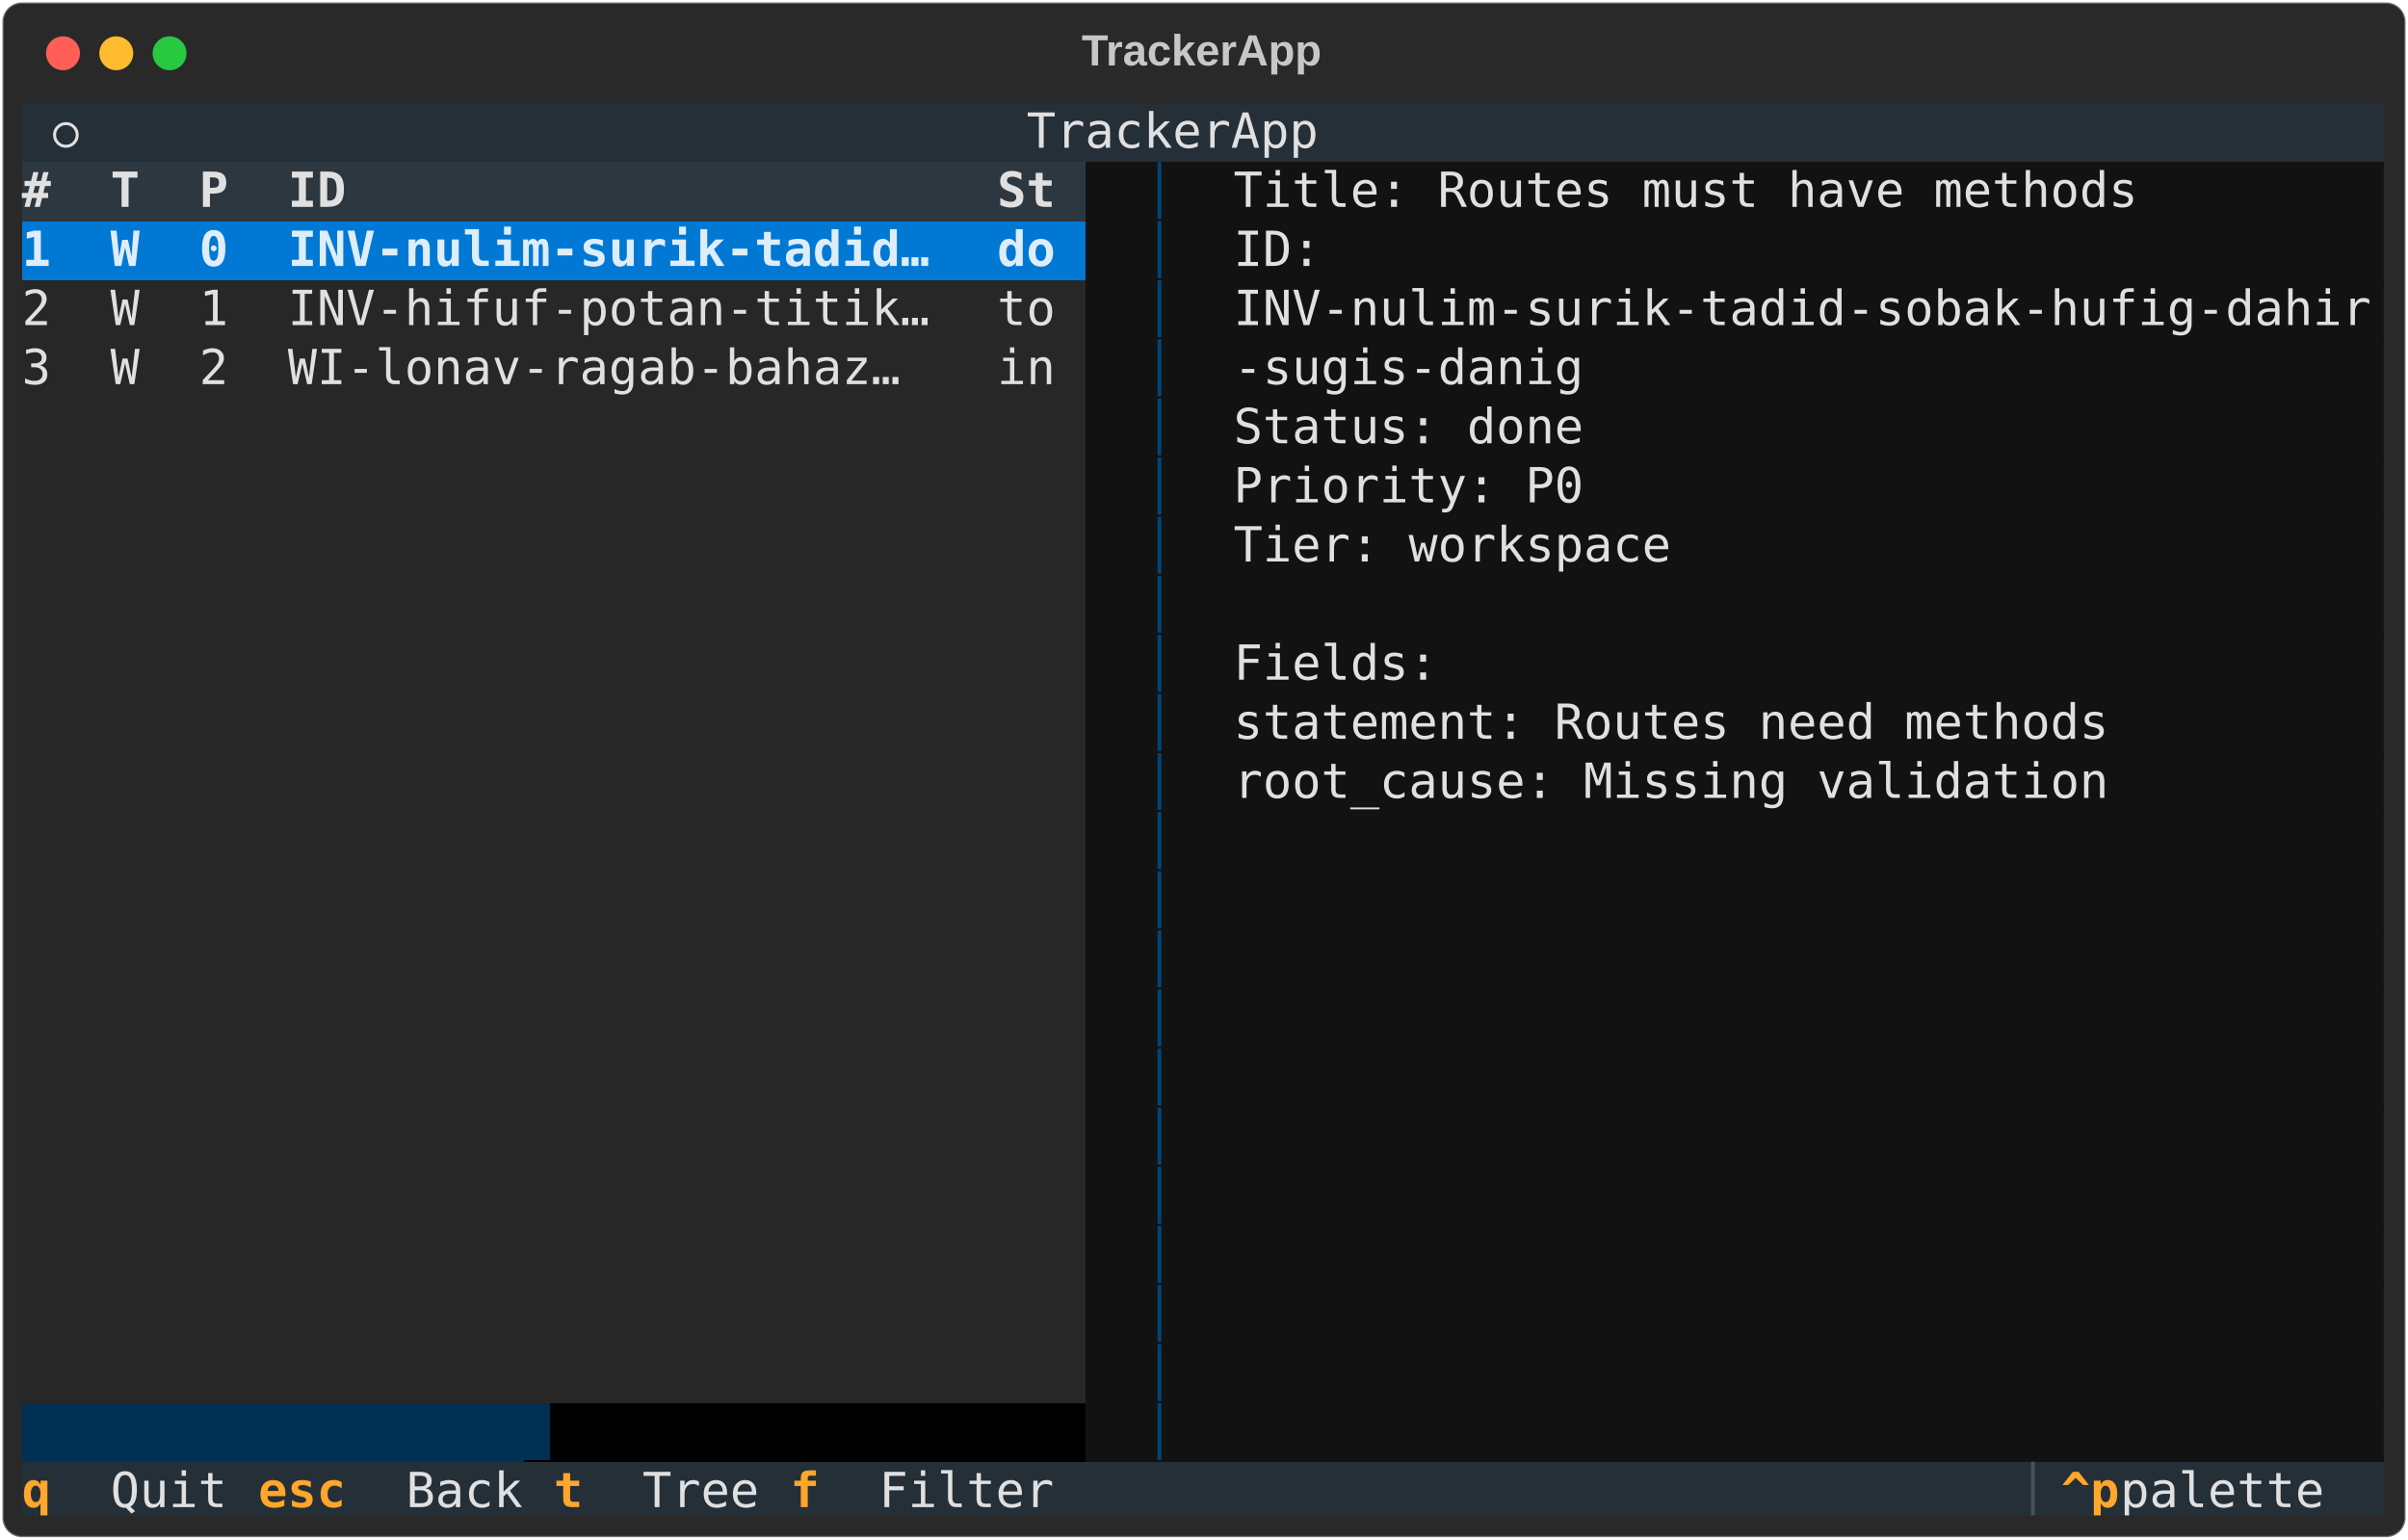
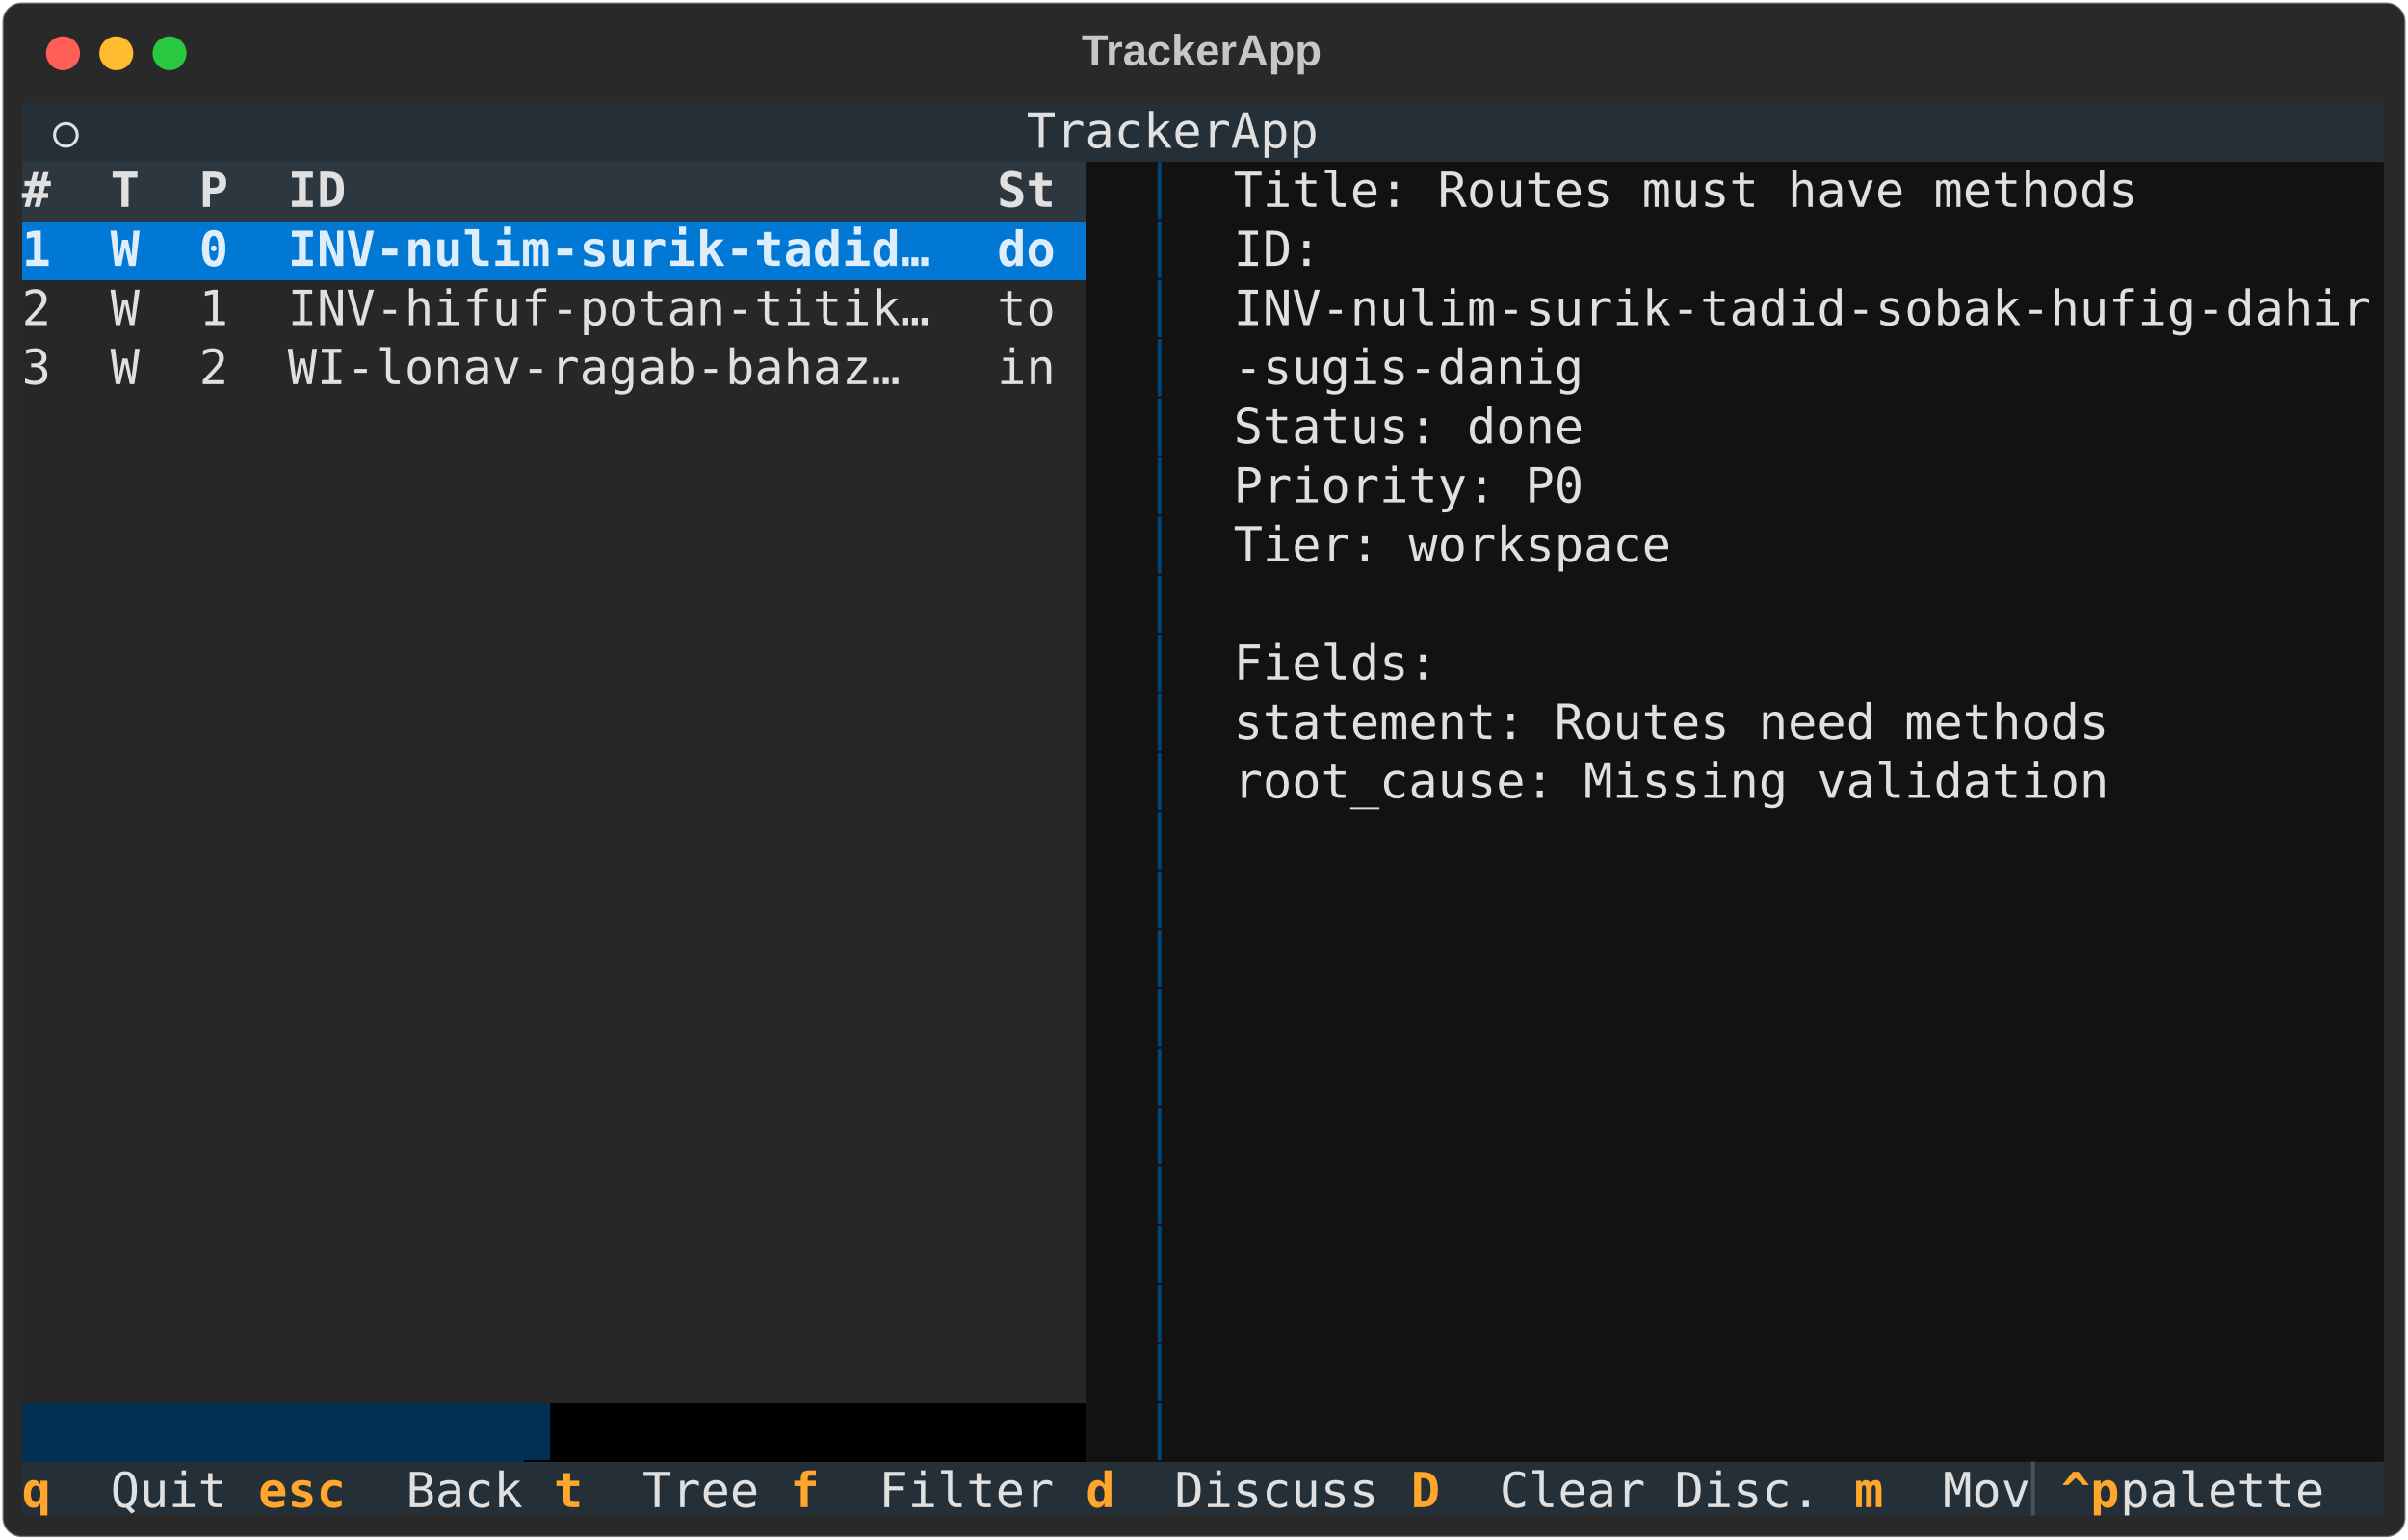
<svg xmlns="http://www.w3.org/2000/svg" class="rich-terminal" viewBox="0 0 994 635.6">
  <style>

    @font-face {
        font-family: "Fira Code";
        src: local("FiraCode-Regular"),
                url("https://cdnjs.cloudflare.com/ajax/libs/firacode/6.2.0/woff2/FiraCode-Regular.woff2") format("woff2"),
                url("https://cdnjs.cloudflare.com/ajax/libs/firacode/6.2.0/woff/FiraCode-Regular.woff") format("woff");
        font-style: normal;
        font-weight: 400;
    }
    @font-face {
        font-family: "Fira Code";
        src: local("FiraCode-Bold"),
                url("https://cdnjs.cloudflare.com/ajax/libs/firacode/6.2.0/woff2/FiraCode-Bold.woff2") format("woff2"),
                url("https://cdnjs.cloudflare.com/ajax/libs/firacode/6.2.0/woff/FiraCode-Bold.woff") format("woff");
        font-style: bold;
        font-weight: 700;
    }

    .terminal-matrix {
        font-family: Fira Code, monospace;
        font-size: 20px;
        line-height: 24.4px;
        font-variant-east-asian: full-width;
    }

    .terminal-title {
        font-size: 18px;
        font-weight: bold;
        font-family: arial;
    }

    .terminal-r1 { fill: #c5c8c6 }
.terminal-r2 { fill: #e0e0e0 }
.terminal-r3 { fill: #e0e0e0;font-weight: bold }
.terminal-r4 { fill: #004578 }
.terminal-r5 { fill: #ddedf9;font-weight: bold }
.terminal-r6 { fill: #272727 }
.terminal-r7 { fill: #003054 }
.terminal-r8 { fill: #ffa62b;font-weight: bold }
.terminal-r9 { fill: #495259 }
    </style>
  <defs>
    <clipPath id="terminal-clip-terminal">
      <rect x="0" y="0" width="975.0" height="584.6" />
    </clipPath>
    <clipPath id="terminal-line-0">
      <rect x="0" y="1.5" width="976" height="24.65" />
    </clipPath>
    <clipPath id="terminal-line-1">
      <rect x="0" y="25.9" width="976" height="24.65" />
    </clipPath>
    <clipPath id="terminal-line-2">
      <rect x="0" y="50.3" width="976" height="24.65" />
    </clipPath>
    <clipPath id="terminal-line-3">
      <rect x="0" y="74.7" width="976" height="24.65" />
    </clipPath>
    <clipPath id="terminal-line-4">
      <rect x="0" y="99.1" width="976" height="24.65" />
    </clipPath>
    <clipPath id="terminal-line-5">
      <rect x="0" y="123.5" width="976" height="24.65" />
    </clipPath>
    <clipPath id="terminal-line-6">
      <rect x="0" y="147.9" width="976" height="24.65" />
    </clipPath>
    <clipPath id="terminal-line-7">
      <rect x="0" y="172.3" width="976" height="24.65" />
    </clipPath>
    <clipPath id="terminal-line-8">
      <rect x="0" y="196.7" width="976" height="24.65" />
    </clipPath>
    <clipPath id="terminal-line-9">
      <rect x="0" y="221.1" width="976" height="24.65" />
    </clipPath>
    <clipPath id="terminal-line-10">
      <rect x="0" y="245.5" width="976" height="24.65" />
    </clipPath>
    <clipPath id="terminal-line-11">
      <rect x="0" y="269.9" width="976" height="24.65" />
    </clipPath>
    <clipPath id="terminal-line-12">
      <rect x="0" y="294.3" width="976" height="24.65" />
    </clipPath>
    <clipPath id="terminal-line-13">
      <rect x="0" y="318.7" width="976" height="24.65" />
    </clipPath>
    <clipPath id="terminal-line-14">
      <rect x="0" y="343.1" width="976" height="24.65" />
    </clipPath>
    <clipPath id="terminal-line-15">
      <rect x="0" y="367.5" width="976" height="24.65" />
    </clipPath>
    <clipPath id="terminal-line-16">
      <rect x="0" y="391.9" width="976" height="24.65" />
    </clipPath>
    <clipPath id="terminal-line-17">
      <rect x="0" y="416.3" width="976" height="24.65" />
    </clipPath>
    <clipPath id="terminal-line-18">
      <rect x="0" y="440.7" width="976" height="24.65" />
    </clipPath>
    <clipPath id="terminal-line-19">
      <rect x="0" y="465.1" width="976" height="24.65" />
    </clipPath>
    <clipPath id="terminal-line-20">
      <rect x="0" y="489.5" width="976" height="24.65" />
    </clipPath>
    <clipPath id="terminal-line-21">
      <rect x="0" y="513.9" width="976" height="24.65" />
    </clipPath>
    <clipPath id="terminal-line-22">
      <rect x="0" y="538.3" width="976" height="24.65" />
    </clipPath>
  </defs>
  <rect fill="#292929" stroke="rgba(255,255,255,0.35)" stroke-width="1" x="1" y="1" width="992" height="633.6" rx="8" />
  <text class="terminal-title" fill="#c5c8c6" text-anchor="middle" x="496" y="27">TrackerApp</text>
  <g transform="translate(26,22)">
    <circle cx="0" cy="0" r="7" fill="#ff5f57" />
    <circle cx="22" cy="0" r="7" fill="#febc2e" />
    <circle cx="44" cy="0" r="7" fill="#28c840" />
  </g>
  <g transform="translate(9, 41)" clip-path="url(#terminal-clip-terminal)">
    <rect fill="#242f38" x="0" y="1.5" width="12.2" height="24.65" shape-rendering="crispEdges" />
    <rect fill="#242f38" x="12.2" y="1.5" width="12.2" height="24.65" shape-rendering="crispEdges" />
    <rect fill="#242f38" x="24.4" y="1.5" width="61" height="24.65" shape-rendering="crispEdges" />
    <rect fill="#242f38" x="85.4" y="1.5" width="12.2" height="24.65" shape-rendering="crispEdges" />
    <rect fill="#242f38" x="97.6" y="1.5" width="317.2" height="24.65" shape-rendering="crispEdges" />
    <rect fill="#242f38" x="414.8" y="1.5" width="122" height="24.65" shape-rendering="crispEdges" />
    <rect fill="#242f38" x="536.8" y="1.5" width="317.2" height="24.65" shape-rendering="crispEdges" />
    <rect fill="#242f38" x="854" y="1.5" width="12.2" height="24.65" shape-rendering="crispEdges" />
    <rect fill="#242f38" x="866.2" y="1.5" width="0" height="24.65" shape-rendering="crispEdges" />
    <rect fill="#242f38" x="866.2" y="1.5" width="109.8" height="24.65" shape-rendering="crispEdges" />
    <rect fill="#2d3740" x="0" y="25.9" width="36.6" height="24.65" shape-rendering="crispEdges" />
    <rect fill="#2d3740" x="36.6" y="25.9" width="36.6" height="24.65" shape-rendering="crispEdges" />
    <rect fill="#2d3740" x="73.2" y="25.9" width="36.6" height="24.65" shape-rendering="crispEdges" />
    <rect fill="#2d3740" x="109.8" y="25.9" width="292.8" height="24.65" shape-rendering="crispEdges" />
    <rect fill="#2d3740" x="402.6" y="25.9" width="36.6" height="24.65" shape-rendering="crispEdges" />
    <rect fill="#121212" x="439.2" y="25.9" width="24.4" height="24.65" shape-rendering="crispEdges" />
    <rect fill="#121212" x="463.6" y="25.9" width="12.2" height="24.65" shape-rendering="crispEdges" />
    <rect fill="#121212" x="475.8" y="25.9" width="24.4" height="24.65" shape-rendering="crispEdges" />
    <rect fill="#121212" x="500.2" y="25.9" width="378.2" height="24.65" shape-rendering="crispEdges" />
    <rect fill="#121212" x="878.4" y="25.9" width="97.6" height="24.65" shape-rendering="crispEdges" />
    <rect fill="#0178d4" x="0" y="50.3" width="36.6" height="24.65" shape-rendering="crispEdges" />
    <rect fill="#0178d4" x="36.6" y="50.3" width="36.6" height="24.65" shape-rendering="crispEdges" />
    <rect fill="#0178d4" x="73.2" y="50.3" width="36.6" height="24.65" shape-rendering="crispEdges" />
    <rect fill="#0178d4" x="109.8" y="50.3" width="292.8" height="24.65" shape-rendering="crispEdges" />
    <rect fill="#0178d4" x="402.6" y="50.3" width="36.6" height="24.65" shape-rendering="crispEdges" />
    <rect fill="#121212" x="439.2" y="50.3" width="24.4" height="24.65" shape-rendering="crispEdges" />
    <rect fill="#121212" x="463.6" y="50.3" width="12.2" height="24.65" shape-rendering="crispEdges" />
    <rect fill="#121212" x="475.8" y="50.3" width="24.4" height="24.65" shape-rendering="crispEdges" />
    <rect fill="#121212" x="500.2" y="50.3" width="36.6" height="24.65" shape-rendering="crispEdges" />
    <rect fill="#121212" x="536.8" y="50.3" width="439.2" height="24.65" shape-rendering="crispEdges" />
    <rect fill="#272727" x="0" y="74.7" width="36.6" height="24.65" shape-rendering="crispEdges" />
    <rect fill="#272727" x="36.6" y="74.7" width="36.6" height="24.65" shape-rendering="crispEdges" />
    <rect fill="#272727" x="73.2" y="74.7" width="36.6" height="24.65" shape-rendering="crispEdges" />
    <rect fill="#272727" x="109.8" y="74.7" width="292.8" height="24.65" shape-rendering="crispEdges" />
    <rect fill="#272727" x="402.6" y="74.7" width="36.6" height="24.65" shape-rendering="crispEdges" />
    <rect fill="#121212" x="439.2" y="74.7" width="24.4" height="24.65" shape-rendering="crispEdges" />
    <rect fill="#121212" x="463.6" y="74.7" width="12.2" height="24.65" shape-rendering="crispEdges" />
    <rect fill="#121212" x="475.8" y="74.7" width="24.4" height="24.65" shape-rendering="crispEdges" />
    <rect fill="#121212" x="500.2" y="74.7" width="475.8" height="24.65" shape-rendering="crispEdges" />
    <rect fill="#272727" x="0" y="99.1" width="36.6" height="24.65" shape-rendering="crispEdges" />
    <rect fill="#272727" x="36.6" y="99.1" width="36.6" height="24.65" shape-rendering="crispEdges" />
    <rect fill="#272727" x="73.2" y="99.1" width="36.6" height="24.65" shape-rendering="crispEdges" />
    <rect fill="#272727" x="109.8" y="99.1" width="292.8" height="24.65" shape-rendering="crispEdges" />
    <rect fill="#272727" x="402.6" y="99.1" width="36.6" height="24.65" shape-rendering="crispEdges" />
    <rect fill="#121212" x="439.2" y="99.1" width="24.4" height="24.65" shape-rendering="crispEdges" />
    <rect fill="#121212" x="463.6" y="99.1" width="12.2" height="24.65" shape-rendering="crispEdges" />
    <rect fill="#121212" x="475.8" y="99.1" width="24.4" height="24.65" shape-rendering="crispEdges" />
    <rect fill="#121212" x="500.2" y="99.1" width="146.4" height="24.65" shape-rendering="crispEdges" />
    <rect fill="#121212" x="646.6" y="99.1" width="329.4" height="24.65" shape-rendering="crispEdges" />
    <rect fill="#272727" x="0" y="123.5" width="439.2" height="24.65" shape-rendering="crispEdges" />
    <rect fill="#121212" x="439.2" y="123.5" width="24.4" height="24.65" shape-rendering="crispEdges" />
    <rect fill="#121212" x="463.6" y="123.5" width="12.2" height="24.65" shape-rendering="crispEdges" />
    <rect fill="#121212" x="475.8" y="123.5" width="24.4" height="24.65" shape-rendering="crispEdges" />
    <rect fill="#121212" x="500.2" y="123.5" width="146.4" height="24.65" shape-rendering="crispEdges" />
    <rect fill="#121212" x="646.6" y="123.5" width="329.4" height="24.65" shape-rendering="crispEdges" />
    <rect fill="#272727" x="0" y="147.9" width="439.2" height="24.65" shape-rendering="crispEdges" />
    <rect fill="#121212" x="439.2" y="147.9" width="24.4" height="24.65" shape-rendering="crispEdges" />
    <rect fill="#121212" x="463.6" y="147.9" width="12.2" height="24.65" shape-rendering="crispEdges" />
    <rect fill="#121212" x="475.8" y="147.9" width="24.4" height="24.65" shape-rendering="crispEdges" />
    <rect fill="#121212" x="500.2" y="147.9" width="146.4" height="24.65" shape-rendering="crispEdges" />
    <rect fill="#121212" x="646.6" y="147.9" width="329.4" height="24.65" shape-rendering="crispEdges" />
    <rect fill="#272727" x="0" y="172.3" width="439.2" height="24.65" shape-rendering="crispEdges" />
    <rect fill="#121212" x="439.2" y="172.3" width="24.4" height="24.65" shape-rendering="crispEdges" />
    <rect fill="#121212" x="463.6" y="172.3" width="12.2" height="24.65" shape-rendering="crispEdges" />
    <rect fill="#121212" x="475.8" y="172.3" width="24.4" height="24.65" shape-rendering="crispEdges" />
    <rect fill="#121212" x="500.2" y="172.3" width="183" height="24.65" shape-rendering="crispEdges" />
    <rect fill="#121212" x="683.2" y="172.3" width="292.8" height="24.65" shape-rendering="crispEdges" />
    <rect fill="#272727" x="0" y="196.7" width="439.2" height="24.65" shape-rendering="crispEdges" />
    <rect fill="#121212" x="439.2" y="196.7" width="24.4" height="24.65" shape-rendering="crispEdges" />
    <rect fill="#121212" x="463.6" y="196.7" width="12.2" height="24.65" shape-rendering="crispEdges" />
    <rect fill="#121212" x="475.8" y="196.7" width="24.4" height="24.65" shape-rendering="crispEdges" />
    <rect fill="#121212" x="500.2" y="196.7" width="0" height="24.65" shape-rendering="crispEdges" />
    <rect fill="#121212" x="500.2" y="196.7" width="475.8" height="24.65" shape-rendering="crispEdges" />
    <rect fill="#272727" x="0" y="221.1" width="439.2" height="24.65" shape-rendering="crispEdges" />
    <rect fill="#121212" x="439.2" y="221.1" width="24.4" height="24.65" shape-rendering="crispEdges" />
    <rect fill="#121212" x="463.6" y="221.1" width="12.2" height="24.65" shape-rendering="crispEdges" />
    <rect fill="#121212" x="475.8" y="221.1" width="24.4" height="24.65" shape-rendering="crispEdges" />
    <rect fill="#121212" x="500.2" y="221.1" width="85.4" height="24.65" shape-rendering="crispEdges" />
    <rect fill="#121212" x="585.6" y="221.1" width="390.4" height="24.65" shape-rendering="crispEdges" />
    <rect fill="#272727" x="0" y="245.5" width="439.2" height="24.65" shape-rendering="crispEdges" />
    <rect fill="#121212" x="439.2" y="245.5" width="24.4" height="24.65" shape-rendering="crispEdges" />
    <rect fill="#121212" x="463.6" y="245.5" width="12.2" height="24.65" shape-rendering="crispEdges" />
    <rect fill="#121212" x="475.8" y="245.5" width="24.4" height="24.65" shape-rendering="crispEdges" />
    <rect fill="#121212" x="500.2" y="245.5" width="390.4" height="24.65" shape-rendering="crispEdges" />
    <rect fill="#121212" x="890.6" y="245.5" width="85.4" height="24.65" shape-rendering="crispEdges" />
    <rect fill="#272727" x="0" y="269.9" width="439.2" height="24.65" shape-rendering="crispEdges" />
    <rect fill="#121212" x="439.2" y="269.9" width="24.4" height="24.65" shape-rendering="crispEdges" />
    <rect fill="#121212" x="463.6" y="269.9" width="12.2" height="24.65" shape-rendering="crispEdges" />
    <rect fill="#121212" x="475.8" y="269.9" width="24.4" height="24.65" shape-rendering="crispEdges" />
    <rect fill="#121212" x="500.2" y="269.9" width="390.4" height="24.65" shape-rendering="crispEdges" />
    <rect fill="#121212" x="890.6" y="269.9" width="85.4" height="24.65" shape-rendering="crispEdges" />
    <rect fill="#272727" x="0" y="294.3" width="439.2" height="24.65" shape-rendering="crispEdges" />
    <rect fill="#121212" x="439.2" y="294.3" width="24.4" height="24.65" shape-rendering="crispEdges" />
    <rect fill="#121212" x="463.6" y="294.3" width="12.2" height="24.65" shape-rendering="crispEdges" />
    <rect fill="#121212" x="475.8" y="294.3" width="500.2" height="24.65" shape-rendering="crispEdges" />
    <rect fill="#272727" x="0" y="318.7" width="439.2" height="24.65" shape-rendering="crispEdges" />
    <rect fill="#121212" x="439.2" y="318.7" width="24.4" height="24.65" shape-rendering="crispEdges" />
    <rect fill="#121212" x="463.6" y="318.7" width="12.2" height="24.65" shape-rendering="crispEdges" />
    <rect fill="#121212" x="475.8" y="318.7" width="500.2" height="24.65" shape-rendering="crispEdges" />
    <rect fill="#272727" x="0" y="343.1" width="439.2" height="24.65" shape-rendering="crispEdges" />
    <rect fill="#121212" x="439.2" y="343.1" width="24.4" height="24.65" shape-rendering="crispEdges" />
    <rect fill="#121212" x="463.6" y="343.1" width="12.2" height="24.65" shape-rendering="crispEdges" />
    <rect fill="#121212" x="475.8" y="343.1" width="500.2" height="24.65" shape-rendering="crispEdges" />
    <rect fill="#272727" x="0" y="367.5" width="439.2" height="24.65" shape-rendering="crispEdges" />
    <rect fill="#121212" x="439.2" y="367.5" width="24.4" height="24.65" shape-rendering="crispEdges" />
    <rect fill="#121212" x="463.6" y="367.5" width="12.2" height="24.65" shape-rendering="crispEdges" />
    <rect fill="#121212" x="475.8" y="367.5" width="500.2" height="24.65" shape-rendering="crispEdges" />
    <rect fill="#272727" x="0" y="391.9" width="439.2" height="24.65" shape-rendering="crispEdges" />
    <rect fill="#121212" x="439.2" y="391.9" width="24.4" height="24.65" shape-rendering="crispEdges" />
    <rect fill="#121212" x="463.6" y="391.9" width="12.2" height="24.65" shape-rendering="crispEdges" />
    <rect fill="#121212" x="475.8" y="391.9" width="500.2" height="24.65" shape-rendering="crispEdges" />
    <rect fill="#272727" x="0" y="416.3" width="439.2" height="24.65" shape-rendering="crispEdges" />
    <rect fill="#121212" x="439.2" y="416.3" width="24.4" height="24.65" shape-rendering="crispEdges" />
    <rect fill="#121212" x="463.6" y="416.3" width="12.2" height="24.65" shape-rendering="crispEdges" />
    <rect fill="#121212" x="475.8" y="416.3" width="500.2" height="24.65" shape-rendering="crispEdges" />
    <rect fill="#272727" x="0" y="440.7" width="439.2" height="24.65" shape-rendering="crispEdges" />
    <rect fill="#121212" x="439.2" y="440.7" width="24.4" height="24.65" shape-rendering="crispEdges" />
    <rect fill="#121212" x="463.6" y="440.7" width="12.2" height="24.65" shape-rendering="crispEdges" />
    <rect fill="#121212" x="475.8" y="440.7" width="500.2" height="24.65" shape-rendering="crispEdges" />
    <rect fill="#272727" x="0" y="465.1" width="439.2" height="24.65" shape-rendering="crispEdges" />
    <rect fill="#121212" x="439.2" y="465.1" width="24.4" height="24.65" shape-rendering="crispEdges" />
    <rect fill="#121212" x="463.6" y="465.1" width="12.2" height="24.65" shape-rendering="crispEdges" />
    <rect fill="#121212" x="475.8" y="465.1" width="500.2" height="24.65" shape-rendering="crispEdges" />
    <rect fill="#272727" x="0" y="489.5" width="439.2" height="24.65" shape-rendering="crispEdges" />
    <rect fill="#121212" x="439.2" y="489.5" width="24.4" height="24.65" shape-rendering="crispEdges" />
    <rect fill="#121212" x="463.6" y="489.5" width="12.2" height="24.65" shape-rendering="crispEdges" />
    <rect fill="#121212" x="475.8" y="489.5" width="500.2" height="24.65" shape-rendering="crispEdges" />
    <rect fill="#272727" x="0" y="513.9" width="439.2" height="24.65" shape-rendering="crispEdges" />
    <rect fill="#121212" x="439.2" y="513.9" width="24.4" height="24.65" shape-rendering="crispEdges" />
    <rect fill="#121212" x="463.6" y="513.9" width="12.2" height="24.65" shape-rendering="crispEdges" />
    <rect fill="#121212" x="475.8" y="513.9" width="500.2" height="24.65" shape-rendering="crispEdges" />
    <rect fill="#003054" x="0" y="538.3" width="207.4" height="24.65" shape-rendering="crispEdges" />
    <rect fill="#000000" x="207.4" y="538.3" width="12.2" height="24.65" shape-rendering="crispEdges" />
    <rect fill="#000000" x="219.6" y="538.3" width="219.6" height="24.65" shape-rendering="crispEdges" />
    <rect fill="#121212" x="439.2" y="538.3" width="24.4" height="24.65" shape-rendering="crispEdges" />
    <rect fill="#121212" x="463.6" y="538.3" width="12.2" height="24.65" shape-rendering="crispEdges" />
    <rect fill="#121212" x="475.8" y="538.3" width="500.2" height="24.65" shape-rendering="crispEdges" />
    <rect fill="#242f38" x="0" y="562.7" width="36.6" height="24.65" shape-rendering="crispEdges" />
    <rect fill="#242f38" x="36.6" y="562.7" width="61" height="24.65" shape-rendering="crispEdges" />
    <rect fill="#242f38" x="97.6" y="562.7" width="61" height="24.65" shape-rendering="crispEdges" />
    <rect fill="#242f38" x="158.6" y="562.7" width="61" height="24.65" shape-rendering="crispEdges" />
    <rect fill="#242f38" x="219.6" y="562.7" width="36.6" height="24.65" shape-rendering="crispEdges" />
    <rect fill="#242f38" x="256.2" y="562.7" width="61" height="24.65" shape-rendering="crispEdges" />
    <rect fill="#242f38" x="317.2" y="562.7" width="36.6" height="24.65" shape-rendering="crispEdges" />
    <rect fill="#242f38" x="353.8" y="562.7" width="85.4" height="24.65" shape-rendering="crispEdges" />
-     <rect fill="#242f38" x="439.2" y="562.7" width="390.4" height="24.65" shape-rendering="crispEdges" />
+     <rect fill="#242f38" x="439.2" y="562.7" width="36.6" height="24.65" shape-rendering="crispEdges" />
+     <rect fill="#242f38" x="475.8" y="562.7" width="97.6" height="24.65" shape-rendering="crispEdges" />
+     <rect fill="#242f38" x="573.4" y="562.7" width="36.6" height="24.65" shape-rendering="crispEdges" />
+     <rect fill="#242f38" x="610" y="562.7" width="146.4" height="24.65" shape-rendering="crispEdges" />
+     <rect fill="#242f38" x="756.4" y="562.7" width="36.6" height="24.65" shape-rendering="crispEdges" />
+     <rect fill="#242f38" x="793" y="562.7" width="36.6" height="24.65" shape-rendering="crispEdges" />
    <rect fill="#242f38" x="829.6" y="562.7" width="12.2" height="24.65" shape-rendering="crispEdges" />
    <rect fill="#242f38" x="841.8" y="562.7" width="24.4" height="24.65" shape-rendering="crispEdges" />
    <rect fill="#242f38" x="866.2" y="562.7" width="97.6" height="24.65" shape-rendering="crispEdges" />
    <rect fill="#242f38" x="963.8" y="562.7" width="12.2" height="24.65" shape-rendering="crispEdges" />
    <g class="terminal-matrix">
      <text class="terminal-r2" x="12.2" y="20" textLength="12.2" clip-path="url(#terminal-line-0)">⭘</text>
      <text class="terminal-r2" x="414.8" y="20" textLength="122" clip-path="url(#terminal-line-0)">TrackerApp</text>
      <text class="terminal-r1" x="976" y="20" textLength="12.2" clip-path="url(#terminal-line-0)">
</text>
      <text class="terminal-r3" x="0" y="44.4" textLength="36.6" clip-path="url(#terminal-line-1)"> # </text>
      <text class="terminal-r3" x="36.6" y="44.4" textLength="36.6" clip-path="url(#terminal-line-1)"> T </text>
      <text class="terminal-r3" x="73.2" y="44.4" textLength="36.6" clip-path="url(#terminal-line-1)"> P </text>
      <text class="terminal-r3" x="109.8" y="44.4" textLength="292.8" clip-path="url(#terminal-line-1)"> ID                     </text>
      <text class="terminal-r3" x="402.6" y="44.4" textLength="36.6" clip-path="url(#terminal-line-1)"> St</text>
      <text class="terminal-r4" x="463.6" y="44.4" textLength="12.2" clip-path="url(#terminal-line-1)">│</text>
      <text class="terminal-r2" x="500.2" y="44.4" textLength="378.2" clip-path="url(#terminal-line-1)">Title: Routes must have methods</text>
      <text class="terminal-r1" x="976" y="44.4" textLength="12.2" clip-path="url(#terminal-line-1)">
</text>
      <text class="terminal-r5" x="0" y="68.8" textLength="36.6" clip-path="url(#terminal-line-2)"> 1 </text>
      <text class="terminal-r5" x="36.6" y="68.8" textLength="36.6" clip-path="url(#terminal-line-2)"> W </text>
      <text class="terminal-r5" x="73.2" y="68.8" textLength="36.6" clip-path="url(#terminal-line-2)"> 0 </text>
      <text class="terminal-r5" x="109.8" y="68.8" textLength="292.8" clip-path="url(#terminal-line-2)"> INV-nulim-surik-tadid… </text>
      <text class="terminal-r5" x="402.6" y="68.8" textLength="36.6" clip-path="url(#terminal-line-2)"> do</text>
      <text class="terminal-r4" x="463.6" y="68.8" textLength="12.2" clip-path="url(#terminal-line-2)">│</text>
      <text class="terminal-r2" x="500.2" y="68.8" textLength="36.6" clip-path="url(#terminal-line-2)">ID:</text>
      <text class="terminal-r1" x="976" y="68.8" textLength="12.2" clip-path="url(#terminal-line-2)">
</text>
      <text class="terminal-r2" x="0" y="93.2" textLength="36.6" clip-path="url(#terminal-line-3)"> 2 </text>
      <text class="terminal-r2" x="36.6" y="93.2" textLength="36.6" clip-path="url(#terminal-line-3)"> W </text>
      <text class="terminal-r2" x="73.2" y="93.2" textLength="36.6" clip-path="url(#terminal-line-3)"> 1 </text>
      <text class="terminal-r2" x="109.8" y="93.2" textLength="292.8" clip-path="url(#terminal-line-3)"> INV-hifuf-potan-titik… </text>
      <text class="terminal-r2" x="402.6" y="93.2" textLength="36.6" clip-path="url(#terminal-line-3)"> to</text>
      <text class="terminal-r4" x="463.6" y="93.2" textLength="12.2" clip-path="url(#terminal-line-3)">│</text>
      <text class="terminal-r2" x="500.2" y="93.2" textLength="475.8" clip-path="url(#terminal-line-3)">INV-nulim-surik-tadid-sobak-hufig-dahir</text>
      <text class="terminal-r1" x="976" y="93.2" textLength="12.2" clip-path="url(#terminal-line-3)">
</text>
      <text class="terminal-r2" x="0" y="117.6" textLength="36.6" clip-path="url(#terminal-line-4)"> 3 </text>
      <text class="terminal-r2" x="36.6" y="117.6" textLength="36.6" clip-path="url(#terminal-line-4)"> W </text>
      <text class="terminal-r2" x="73.2" y="117.6" textLength="36.6" clip-path="url(#terminal-line-4)"> 2 </text>
      <text class="terminal-r2" x="109.8" y="117.6" textLength="292.8" clip-path="url(#terminal-line-4)"> WI-lonav-ragab-bahaz…  </text>
      <text class="terminal-r2" x="402.6" y="117.6" textLength="36.6" clip-path="url(#terminal-line-4)"> in</text>
      <text class="terminal-r4" x="463.6" y="117.6" textLength="12.2" clip-path="url(#terminal-line-4)">│</text>
      <text class="terminal-r2" x="500.2" y="117.6" textLength="146.4" clip-path="url(#terminal-line-4)">-sugis-danig</text>
      <text class="terminal-r1" x="976" y="117.6" textLength="12.2" clip-path="url(#terminal-line-4)">
</text>
      <text class="terminal-r4" x="463.6" y="142" textLength="12.2" clip-path="url(#terminal-line-5)">│</text>
      <text class="terminal-r2" x="500.2" y="142" textLength="146.4" clip-path="url(#terminal-line-5)">Status: done</text>
      <text class="terminal-r1" x="976" y="142" textLength="12.2" clip-path="url(#terminal-line-5)">
</text>
      <text class="terminal-r4" x="463.6" y="166.4" textLength="12.2" clip-path="url(#terminal-line-6)">│</text>
      <text class="terminal-r2" x="500.2" y="166.4" textLength="146.4" clip-path="url(#terminal-line-6)">Priority: P0</text>
      <text class="terminal-r1" x="976" y="166.4" textLength="12.2" clip-path="url(#terminal-line-6)">
</text>
      <text class="terminal-r4" x="463.6" y="190.8" textLength="12.2" clip-path="url(#terminal-line-7)">│</text>
      <text class="terminal-r2" x="500.2" y="190.8" textLength="183" clip-path="url(#terminal-line-7)">Tier: workspace</text>
      <text class="terminal-r1" x="976" y="190.8" textLength="12.2" clip-path="url(#terminal-line-7)">
</text>
      <text class="terminal-r4" x="463.6" y="215.2" textLength="12.2" clip-path="url(#terminal-line-8)">│</text>
      <text class="terminal-r1" x="976" y="215.2" textLength="12.2" clip-path="url(#terminal-line-8)">
</text>
      <text class="terminal-r4" x="463.6" y="239.6" textLength="12.2" clip-path="url(#terminal-line-9)">│</text>
      <text class="terminal-r2" x="500.2" y="239.6" textLength="85.4" clip-path="url(#terminal-line-9)">Fields:</text>
      <text class="terminal-r1" x="976" y="239.6" textLength="12.2" clip-path="url(#terminal-line-9)">
</text>
      <text class="terminal-r4" x="463.6" y="264" textLength="12.2" clip-path="url(#terminal-line-10)">│</text>
      <text class="terminal-r2" x="500.2" y="264" textLength="390.4" clip-path="url(#terminal-line-10)">  statement: Routes need methods</text>
      <text class="terminal-r1" x="976" y="264" textLength="12.2" clip-path="url(#terminal-line-10)">
</text>
      <text class="terminal-r4" x="463.6" y="288.4" textLength="12.2" clip-path="url(#terminal-line-11)">│</text>
      <text class="terminal-r2" x="500.2" y="288.4" textLength="390.4" clip-path="url(#terminal-line-11)">  root_cause: Missing validation</text>
      <text class="terminal-r1" x="976" y="288.4" textLength="12.2" clip-path="url(#terminal-line-11)">
</text>
      <text class="terminal-r4" x="463.6" y="312.8" textLength="12.2" clip-path="url(#terminal-line-12)">│</text>
      <text class="terminal-r1" x="976" y="312.8" textLength="12.2" clip-path="url(#terminal-line-12)">
</text>
      <text class="terminal-r4" x="463.6" y="337.2" textLength="12.2" clip-path="url(#terminal-line-13)">│</text>
      <text class="terminal-r1" x="976" y="337.2" textLength="12.2" clip-path="url(#terminal-line-13)">
</text>
      <text class="terminal-r4" x="463.6" y="361.6" textLength="12.2" clip-path="url(#terminal-line-14)">│</text>
      <text class="terminal-r1" x="976" y="361.6" textLength="12.2" clip-path="url(#terminal-line-14)">
</text>
      <text class="terminal-r4" x="463.6" y="386" textLength="12.2" clip-path="url(#terminal-line-15)">│</text>
      <text class="terminal-r1" x="976" y="386" textLength="12.2" clip-path="url(#terminal-line-15)">
</text>
      <text class="terminal-r4" x="463.6" y="410.4" textLength="12.2" clip-path="url(#terminal-line-16)">│</text>
      <text class="terminal-r1" x="976" y="410.4" textLength="12.2" clip-path="url(#terminal-line-16)">
</text>
      <text class="terminal-r4" x="463.6" y="434.8" textLength="12.2" clip-path="url(#terminal-line-17)">│</text>
      <text class="terminal-r1" x="976" y="434.8" textLength="12.2" clip-path="url(#terminal-line-17)">
</text>
      <text class="terminal-r4" x="463.6" y="459.2" textLength="12.2" clip-path="url(#terminal-line-18)">│</text>
      <text class="terminal-r1" x="976" y="459.2" textLength="12.2" clip-path="url(#terminal-line-18)">
</text>
      <text class="terminal-r4" x="463.6" y="483.6" textLength="12.2" clip-path="url(#terminal-line-19)">│</text>
      <text class="terminal-r1" x="976" y="483.6" textLength="12.2" clip-path="url(#terminal-line-19)">
</text>
      <text class="terminal-r4" x="463.6" y="508" textLength="12.2" clip-path="url(#terminal-line-20)">│</text>
      <text class="terminal-r1" x="976" y="508" textLength="12.2" clip-path="url(#terminal-line-20)">
</text>
      <text class="terminal-r4" x="463.6" y="532.4" textLength="12.2" clip-path="url(#terminal-line-21)">│</text>
      <text class="terminal-r1" x="976" y="532.4" textLength="12.2" clip-path="url(#terminal-line-21)">
</text>
      <text class="terminal-r7" x="207.4" y="556.8" textLength="12.2" clip-path="url(#terminal-line-22)">▉</text>
      <text class="terminal-r4" x="463.6" y="556.8" textLength="12.2" clip-path="url(#terminal-line-22)">│</text>
      <text class="terminal-r1" x="976" y="556.8" textLength="12.2" clip-path="url(#terminal-line-22)">
</text>
      <text class="terminal-r8" x="0" y="581.2" textLength="36.6" clip-path="url(#terminal-line-23)"> q </text>
      <text class="terminal-r2" x="36.6" y="581.2" textLength="61" clip-path="url(#terminal-line-23)">Quit </text>
      <text class="terminal-r8" x="97.6" y="581.2" textLength="61" clip-path="url(#terminal-line-23)"> esc </text>
      <text class="terminal-r2" x="158.6" y="581.2" textLength="61" clip-path="url(#terminal-line-23)">Back </text>
      <text class="terminal-r8" x="219.6" y="581.2" textLength="36.6" clip-path="url(#terminal-line-23)"> t </text>
      <text class="terminal-r2" x="256.2" y="581.2" textLength="61" clip-path="url(#terminal-line-23)">Tree </text>
      <text class="terminal-r8" x="317.2" y="581.2" textLength="36.6" clip-path="url(#terminal-line-23)"> f </text>
      <text class="terminal-r2" x="353.8" y="581.2" textLength="85.4" clip-path="url(#terminal-line-23)">Filter </text>
+       <text class="terminal-r8" x="439.2" y="581.2" textLength="36.6" clip-path="url(#terminal-line-23)"> d </text>
+       <text class="terminal-r2" x="475.8" y="581.2" textLength="97.6" clip-path="url(#terminal-line-23)">Discuss </text>
+       <text class="terminal-r8" x="573.4" y="581.2" textLength="36.6" clip-path="url(#terminal-line-23)"> D </text>
+       <text class="terminal-r2" x="610" y="581.2" textLength="146.4" clip-path="url(#terminal-line-23)">Clear Disc. </text>
+       <text class="terminal-r8" x="756.4" y="581.2" textLength="36.6" clip-path="url(#terminal-line-23)"> m </text>
+       <text class="terminal-r2" x="793" y="581.2" textLength="36.6" clip-path="url(#terminal-line-23)">Mov</text>
      <text class="terminal-r9" x="829.6" y="581.2" textLength="12.2" clip-path="url(#terminal-line-23)">▏</text>
      <text class="terminal-r8" x="841.8" y="581.2" textLength="24.4" clip-path="url(#terminal-line-23)">^p</text>
      <text class="terminal-r2" x="866.2" y="581.2" textLength="97.6" clip-path="url(#terminal-line-23)"> palette</text>
    </g>
  </g>
</svg>
